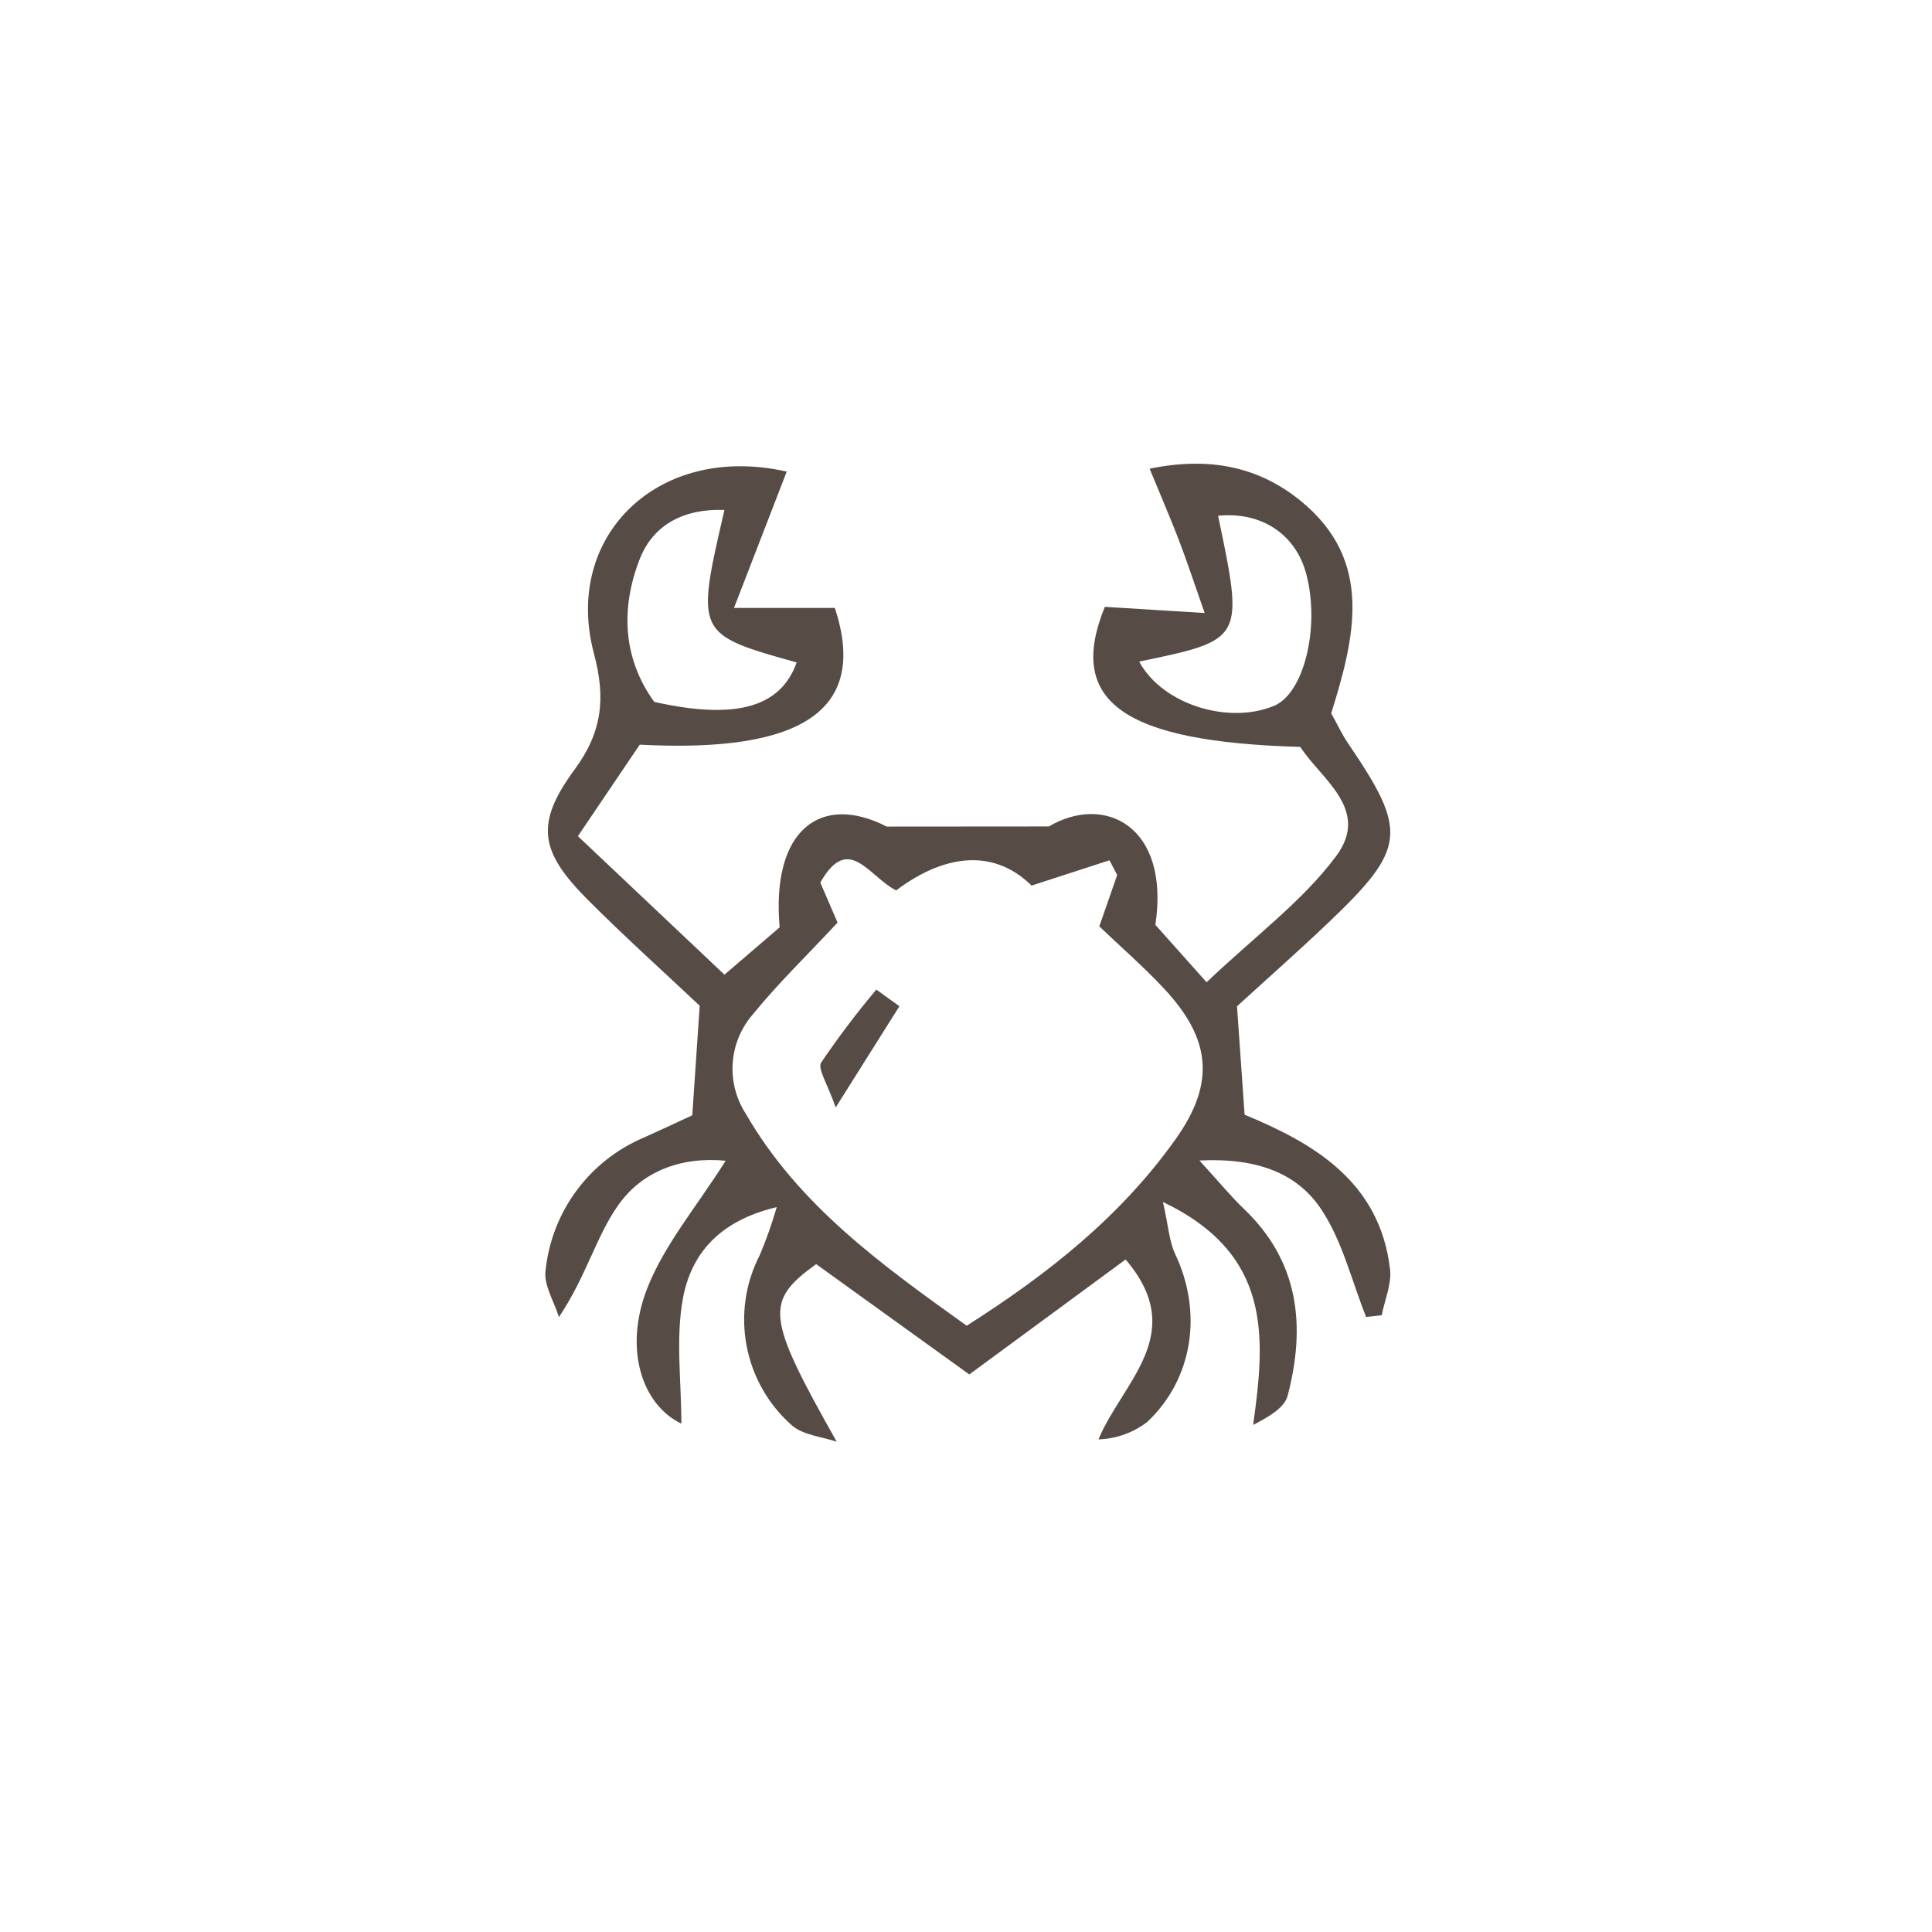
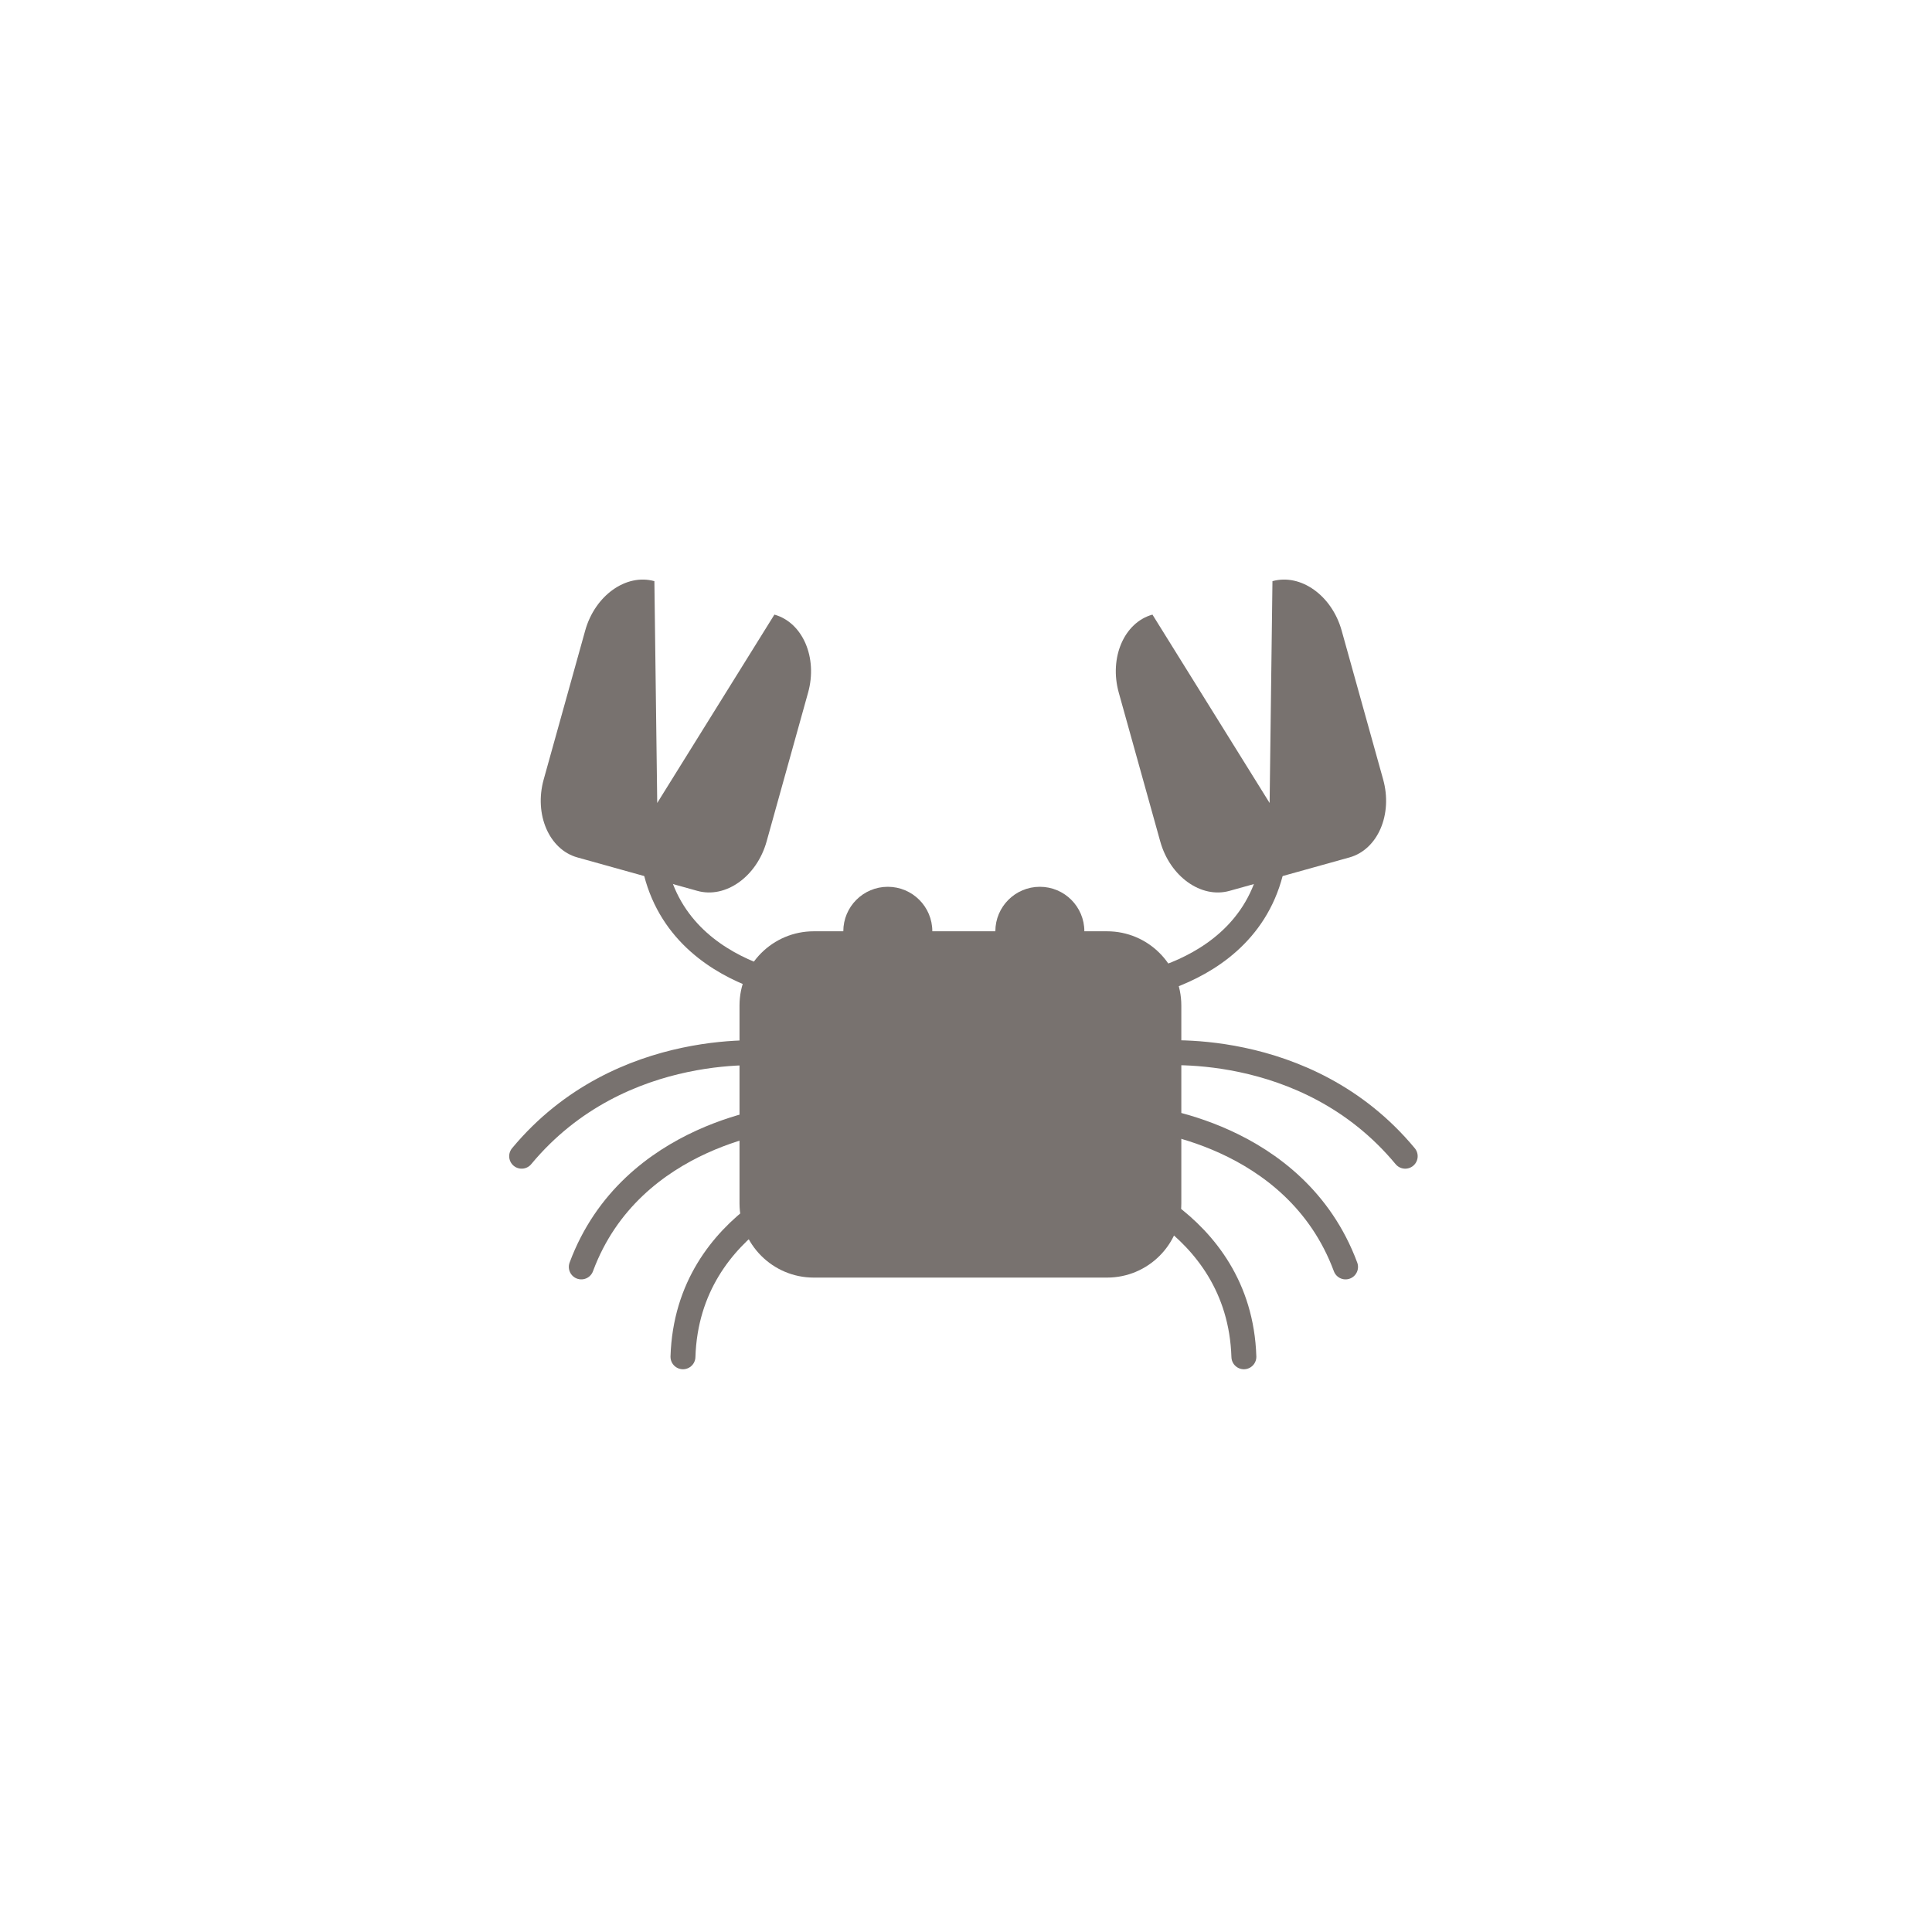
<svg xmlns="http://www.w3.org/2000/svg" width="200" height="200" viewBox="0 0 200 200">
  <g id="img-cancer" transform="translate(-1649 1902)">
    <rect id="Rectangle_5" data-name="Rectangle 5" width="200" height="200" transform="translate(1649 -1902)" fill="rgba(217,217,217,0)" />
-     <g id="Group_3" data-name="Group 3" transform="translate(0 -9.074)">
-       <path id="Path_3" data-name="Path 3" d="M-69.175-1841.341c5.736-3.389,12.557-.081,11.023,10.188l5.3,5.941c5.01-4.765,9.916-8.373,13.4-13.041,3.6-4.824-1.51-7.946-3.7-11.321-18.364-.522-24.229-4.7-20.234-14.5l10.335.638c-1.1-3.141-1.834-5.363-2.668-7.545-.859-2.246-1.819-4.452-3.031-7.393,6.37-1.313,11.412-.107,15.64,3.331,7.621,6.2,5.586,14.18,3.161,21.995.641,1.148,1.127,2.2,1.77,3.144,6.174,9.084,6.009,10.833-2.081,18.537-3.119,2.97-6.353,5.821-9.442,8.642.255,3.645.495,7.071.786,11.224,7.007,2.907,13.987,6.83,15.057,16.011.178,1.529-.553,3.164-.864,4.75l-1.611.181c-1.508-3.76-2.463-7.889-4.671-11.181-2.428-3.62-6.466-5.318-12.587-5.021,2.125,2.325,3.288,3.754,4.611,5.016,5.733,5.471,6.4,12.158,4.521,19.331-.318,1.21-1.8,2.116-3.572,3.029,1.274-9.128,1.96-17.665-9.336-23.081.573,2.529.65,4.091,1.269,5.4,2.846,6,1.875,12.881-2.9,17.377a8.739,8.739,0,0,1-5.046,1.8c2.549-6.049,9.362-10.942,2.811-18.623l-16.181,11.9-15.852-11.419c-5.391,3.88-5.141,5.487,2.128,18.386-1.548-.528-3.411-.677-4.591-1.651a14.6,14.6,0,0,1-3.363-17.7,44.462,44.462,0,0,0,1.741-4.936c-6.115,1.449-8.889,5-9.71,9.46-.76,4.128-.162,8.506-.162,12.951-4.1-1.968-5.961-7.745-3.555-13.946,1.773-4.568,5.148-8.515,8.141-13.268-4.666-.448-8.684,1.118-11.157,4.649-2.254,3.218-3.27,7.3-6.1,11.537-.5-1.618-1.6-3.322-1.384-4.839a16.822,16.822,0,0,1,10.219-13.765c1.789-.8,3.562-1.639,4.967-2.286.269-3.972.5-7.394.769-11.34-3.625-3.417-7.689-7.068-11.544-10.928-5.028-5.035-5.542-7.9-1.392-13.546,2.87-3.905,3.208-7.409,1.987-11.987-3.235-12.126,6.636-21.853,19.958-18.835-1.753,4.531-3.471,8.975-5.46,14.116h10.443c3.421,10.432-3.1,15.051-20.2,14.153l-6.4,9.473,15.17,14.336,5.714-4.9c-.892-10.027,4.2-13.957,11.087-10.431Zm-21.877,9.953c-3.224,3.459-6.207,6.339-8.8,9.534a8.578,8.578,0,0,0-.7,10.255c5.464,9.467,14.054,15.635,22.867,21.942,8.518-5.406,15.982-11.368,21.628-19.312,4.131-5.812,3.683-10.381-1.243-15.634-2.133-2.273-4.5-4.33-6.658-6.394.708-2.035,1.28-3.676,1.852-5.317l-.8-1.523-8.06,2.617c-4.141-4.059-9.332-3.035-14.02.5-2.831-1.414-4.917-6-7.853-.809Zm-11.712-42.716c-4.115-.157-7.359,1.472-8.771,5.092-2.006,5.14-1.723,10.335,1.508,14.778,8.486,1.9,13.088.547,14.739-4.081C-105.738-1861.249-105.738-1861.249-102.764-1874.1Zm42.933,15.7c2.416,4.456,9.261,6.541,13.972,4.574,3.085-1.288,4.76-8.092,3.343-13.58-1.077-4.169-4.629-6.537-9.144-6.095C-48.976-1860.655-48.976-1860.655-59.831-1858.406Z" transform="translate(1826.757 33.968)" fill="#574c45" />
-       <path id="Path_18" data-name="Path 18" d="M-84.649-1822.728l-6.6,10.48c-.836-2.45-1.9-4.007-1.5-4.654a90.648,90.648,0,0,1,5.709-7.549Z" transform="translate(1826.757 33.968)" fill="#574c45" />
+     <g id="组_9" data-name="组 9" transform="translate(1379.508 -2341.61)">
+       <rect id="矩形_2" data-name="矩形 2" width="45.736" height="35.849" rx="7.686" transform="translate(346.046 536.017)" fill="#78726f" />
+       <g id="组_5" data-name="组 5">
+         <path id="路径_8" data-name="路径 8" d="M349.579,548.672S333.8,546.883,323.492,559.3" fill="none" stroke="#78726f" stroke-linecap="round" stroke-width="2.58" />
+         <path id="路径_9" data-name="路径 9" d="M350.718,555.349s-15.853,1.421-21.051,15.412" fill="none" stroke="#78726f" stroke-linecap="round" stroke-width="2.58" />
+         <path id="路径_10" data-name="路径 10" d="M355.58,561.464s-14.932,4.11-15.388,18.6" fill="none" stroke="#78726f" stroke-linecap="round" stroke-width="2.58" />
+         <g id="组_4" data-name="组 4">
+           <path id="路径_11" data-name="路径 11" d="M353.229,541.984s-16.966-1.437-16.332-17.393" fill="none" stroke="#78726f" stroke-linecap="round" stroke-width="2.58" />
+           <path id="路径_12" data-name="路径 12" d="M341.687,531.834l-12.424-3.463c-2.928-.816-4.5-4.453-3.485-8.083l4.292-15.4c1.012-3.63,4.236-5.932,7.164-5.116l.294,22.962,12.13-19.5c2.928.816,4.5,4.454,3.485,8.083l-4.292,15.4C347.839,530.348,344.615,532.65,341.687,531.834Z" fill="#78726f" />
+         </g>
+       </g>
+       <g id="组_8" data-name="组 8">
+         <path id="路径_13" data-name="路径 13" d="M388.871,548.672s15.782-1.789,26.088,10.629" fill="none" stroke="#78726f" stroke-linecap="round" stroke-width="2.58" />
+         <path id="路径_14" data-name="路径 14" d="M387.733,555.349s15.852,1.421,21.05,15.412" fill="none" stroke="#78726f" stroke-linecap="round" stroke-width="2.58" />
+         <path id="路径_15" data-name="路径 15" d="M382.871,561.464s14.931,4.11,15.387,18.6" fill="none" stroke="#78726f" stroke-linecap="round" stroke-width="2.58" />
+         <g id="组_7" data-name="组 7">
+           <path id="路径_16" data-name="路径 16" d="M385.221,541.984s16.966-1.437,16.333-17.393" fill="none" stroke="#78726f" stroke-linecap="round" stroke-width="2.58" />
+           <path id="路径_17" data-name="路径 17" d="M396.763,531.834l12.424-3.463c2.929-.816,4.5-4.453,3.485-8.083l-4.292-15.4c-1.011-3.63-4.235-5.932-7.164-5.116l-.294,22.962-12.129-19.5c-2.929.816-4.5,4.454-3.485,8.083l4.292,15.4C390.611,530.348,393.835,532.65,396.763,531.834Z" fill="#78726f" />
+         </g>
+       </g>
+       <circle id="椭圆_4" data-name="椭圆 4" cx="4.607" cy="4.607" r="4.607" transform="translate(356.791 531.41)" fill="#78726f" />
+       <circle id="椭圆_5" data-name="椭圆 5" cx="4.607" cy="4.607" r="4.607" transform="translate(372.53 531.41)" fill="#78726f" />
    </g>
  </g>
</svg>
